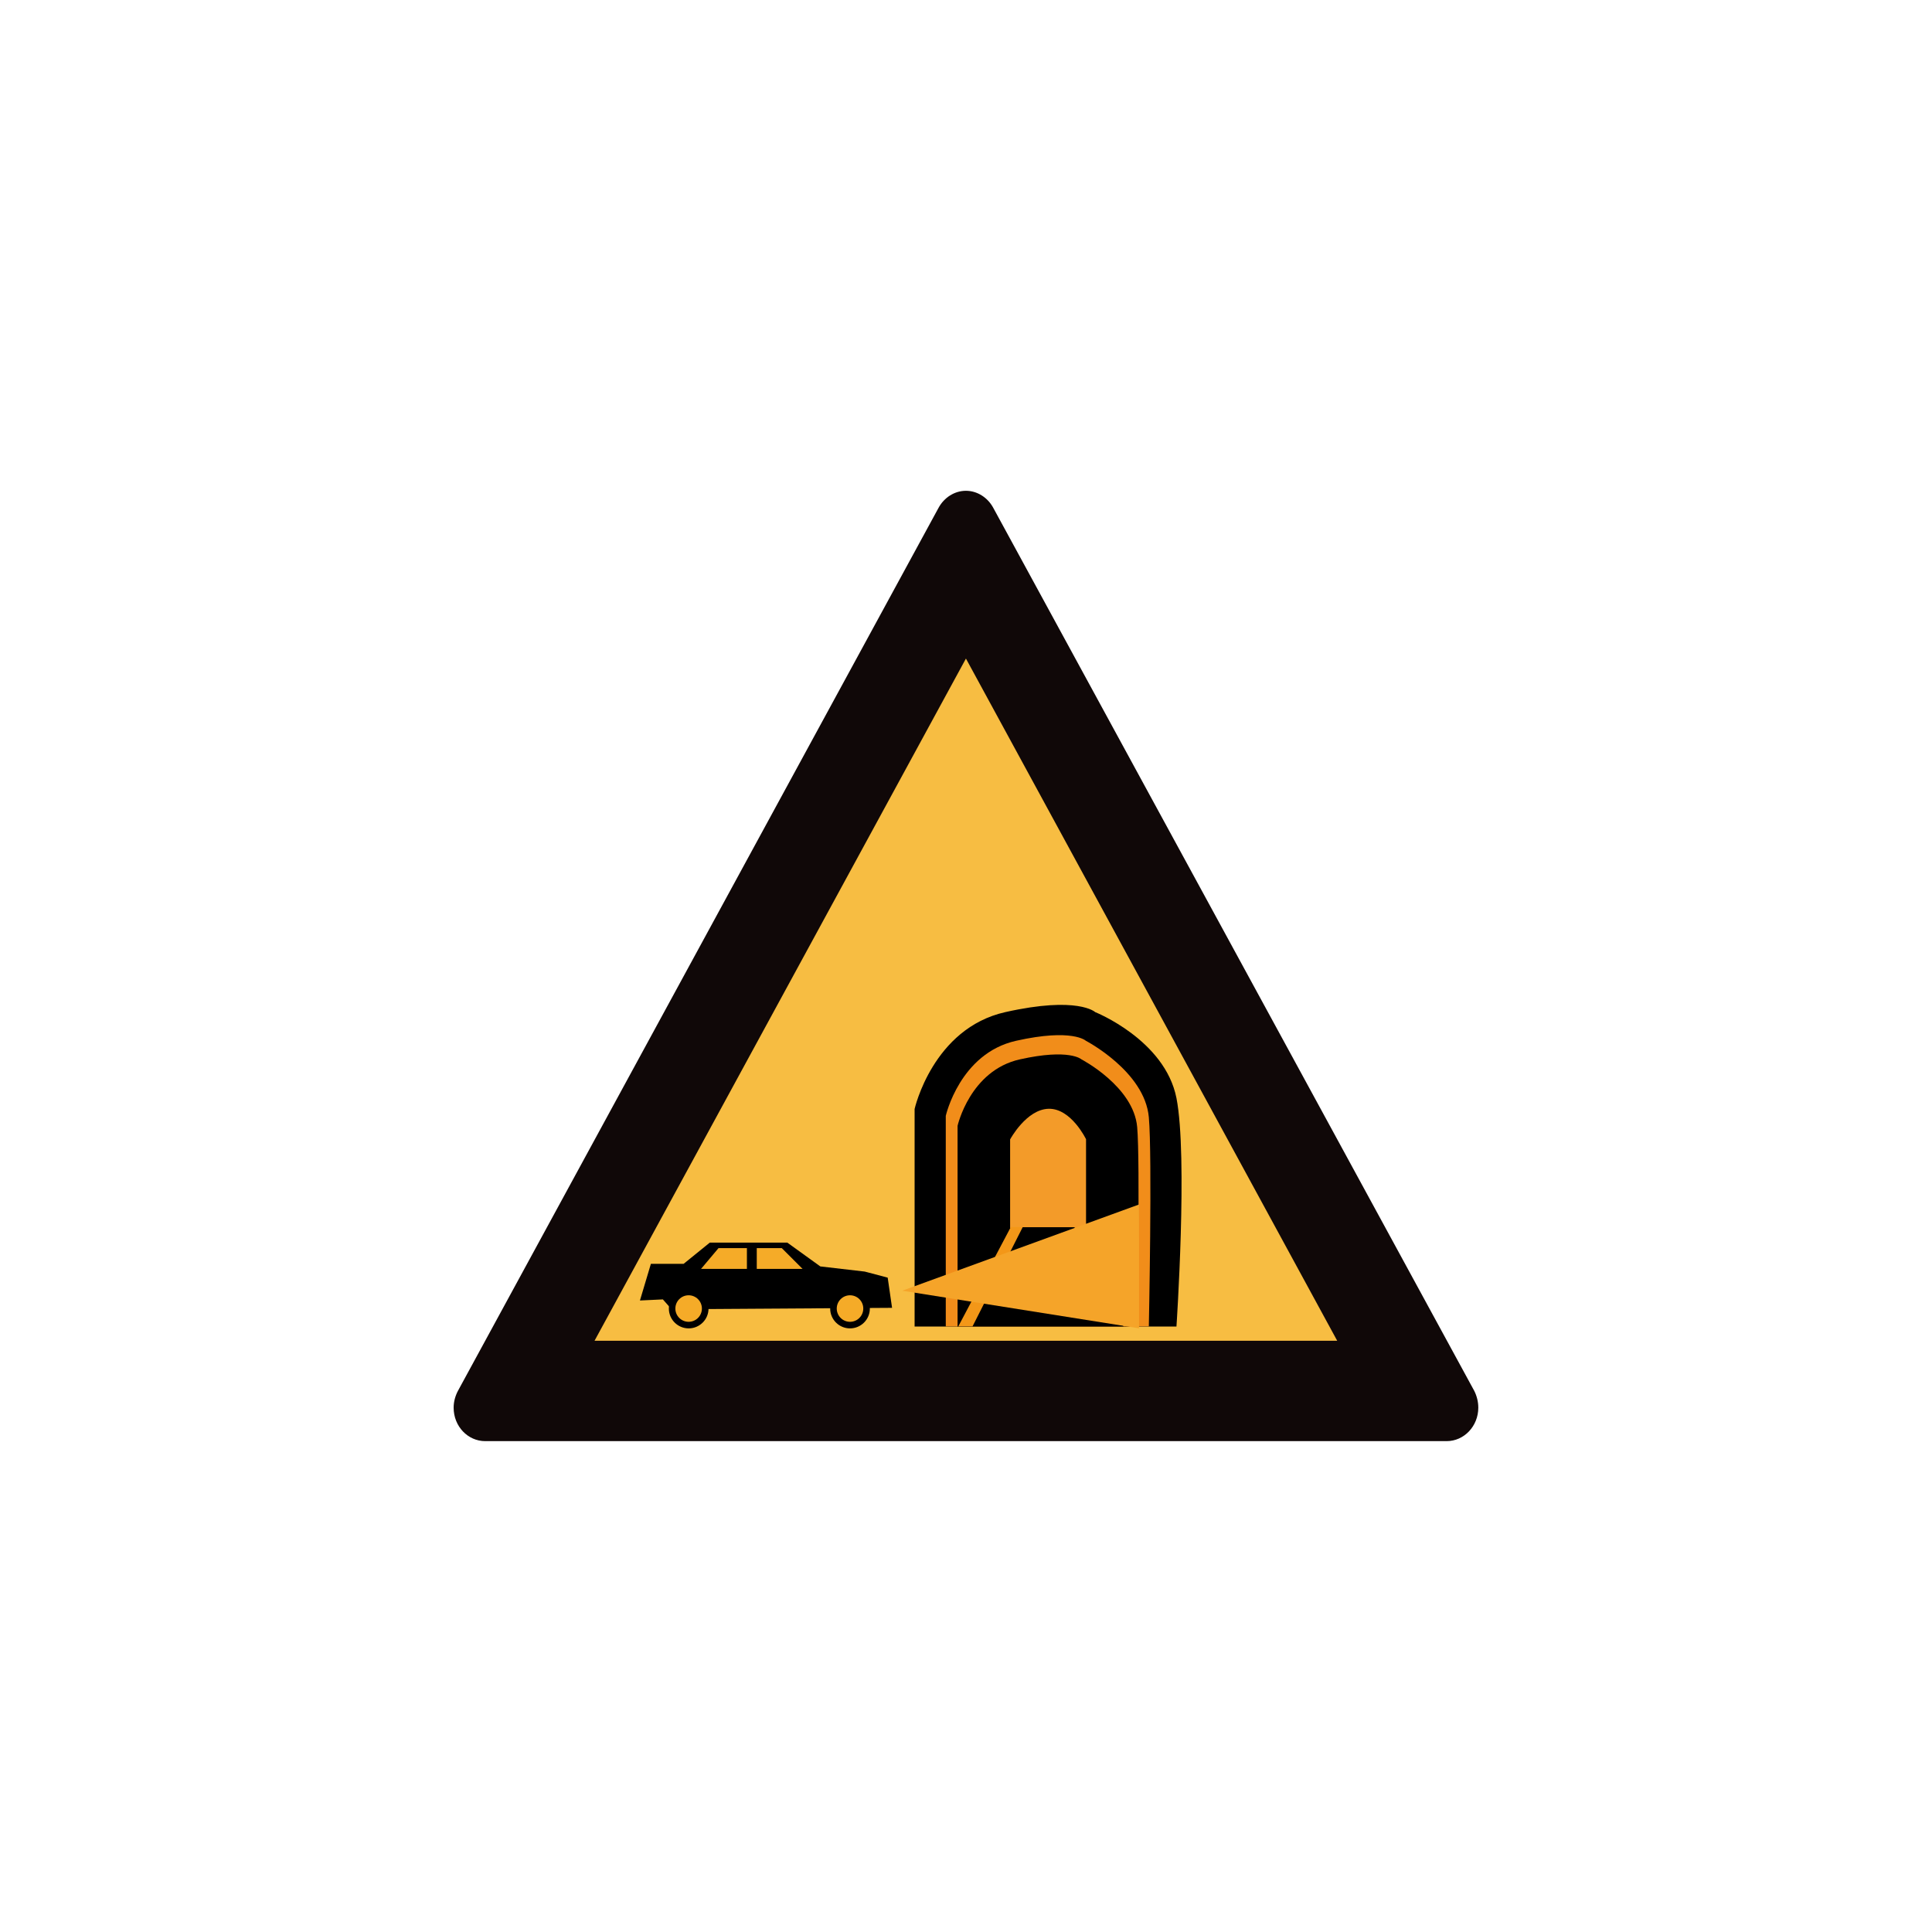
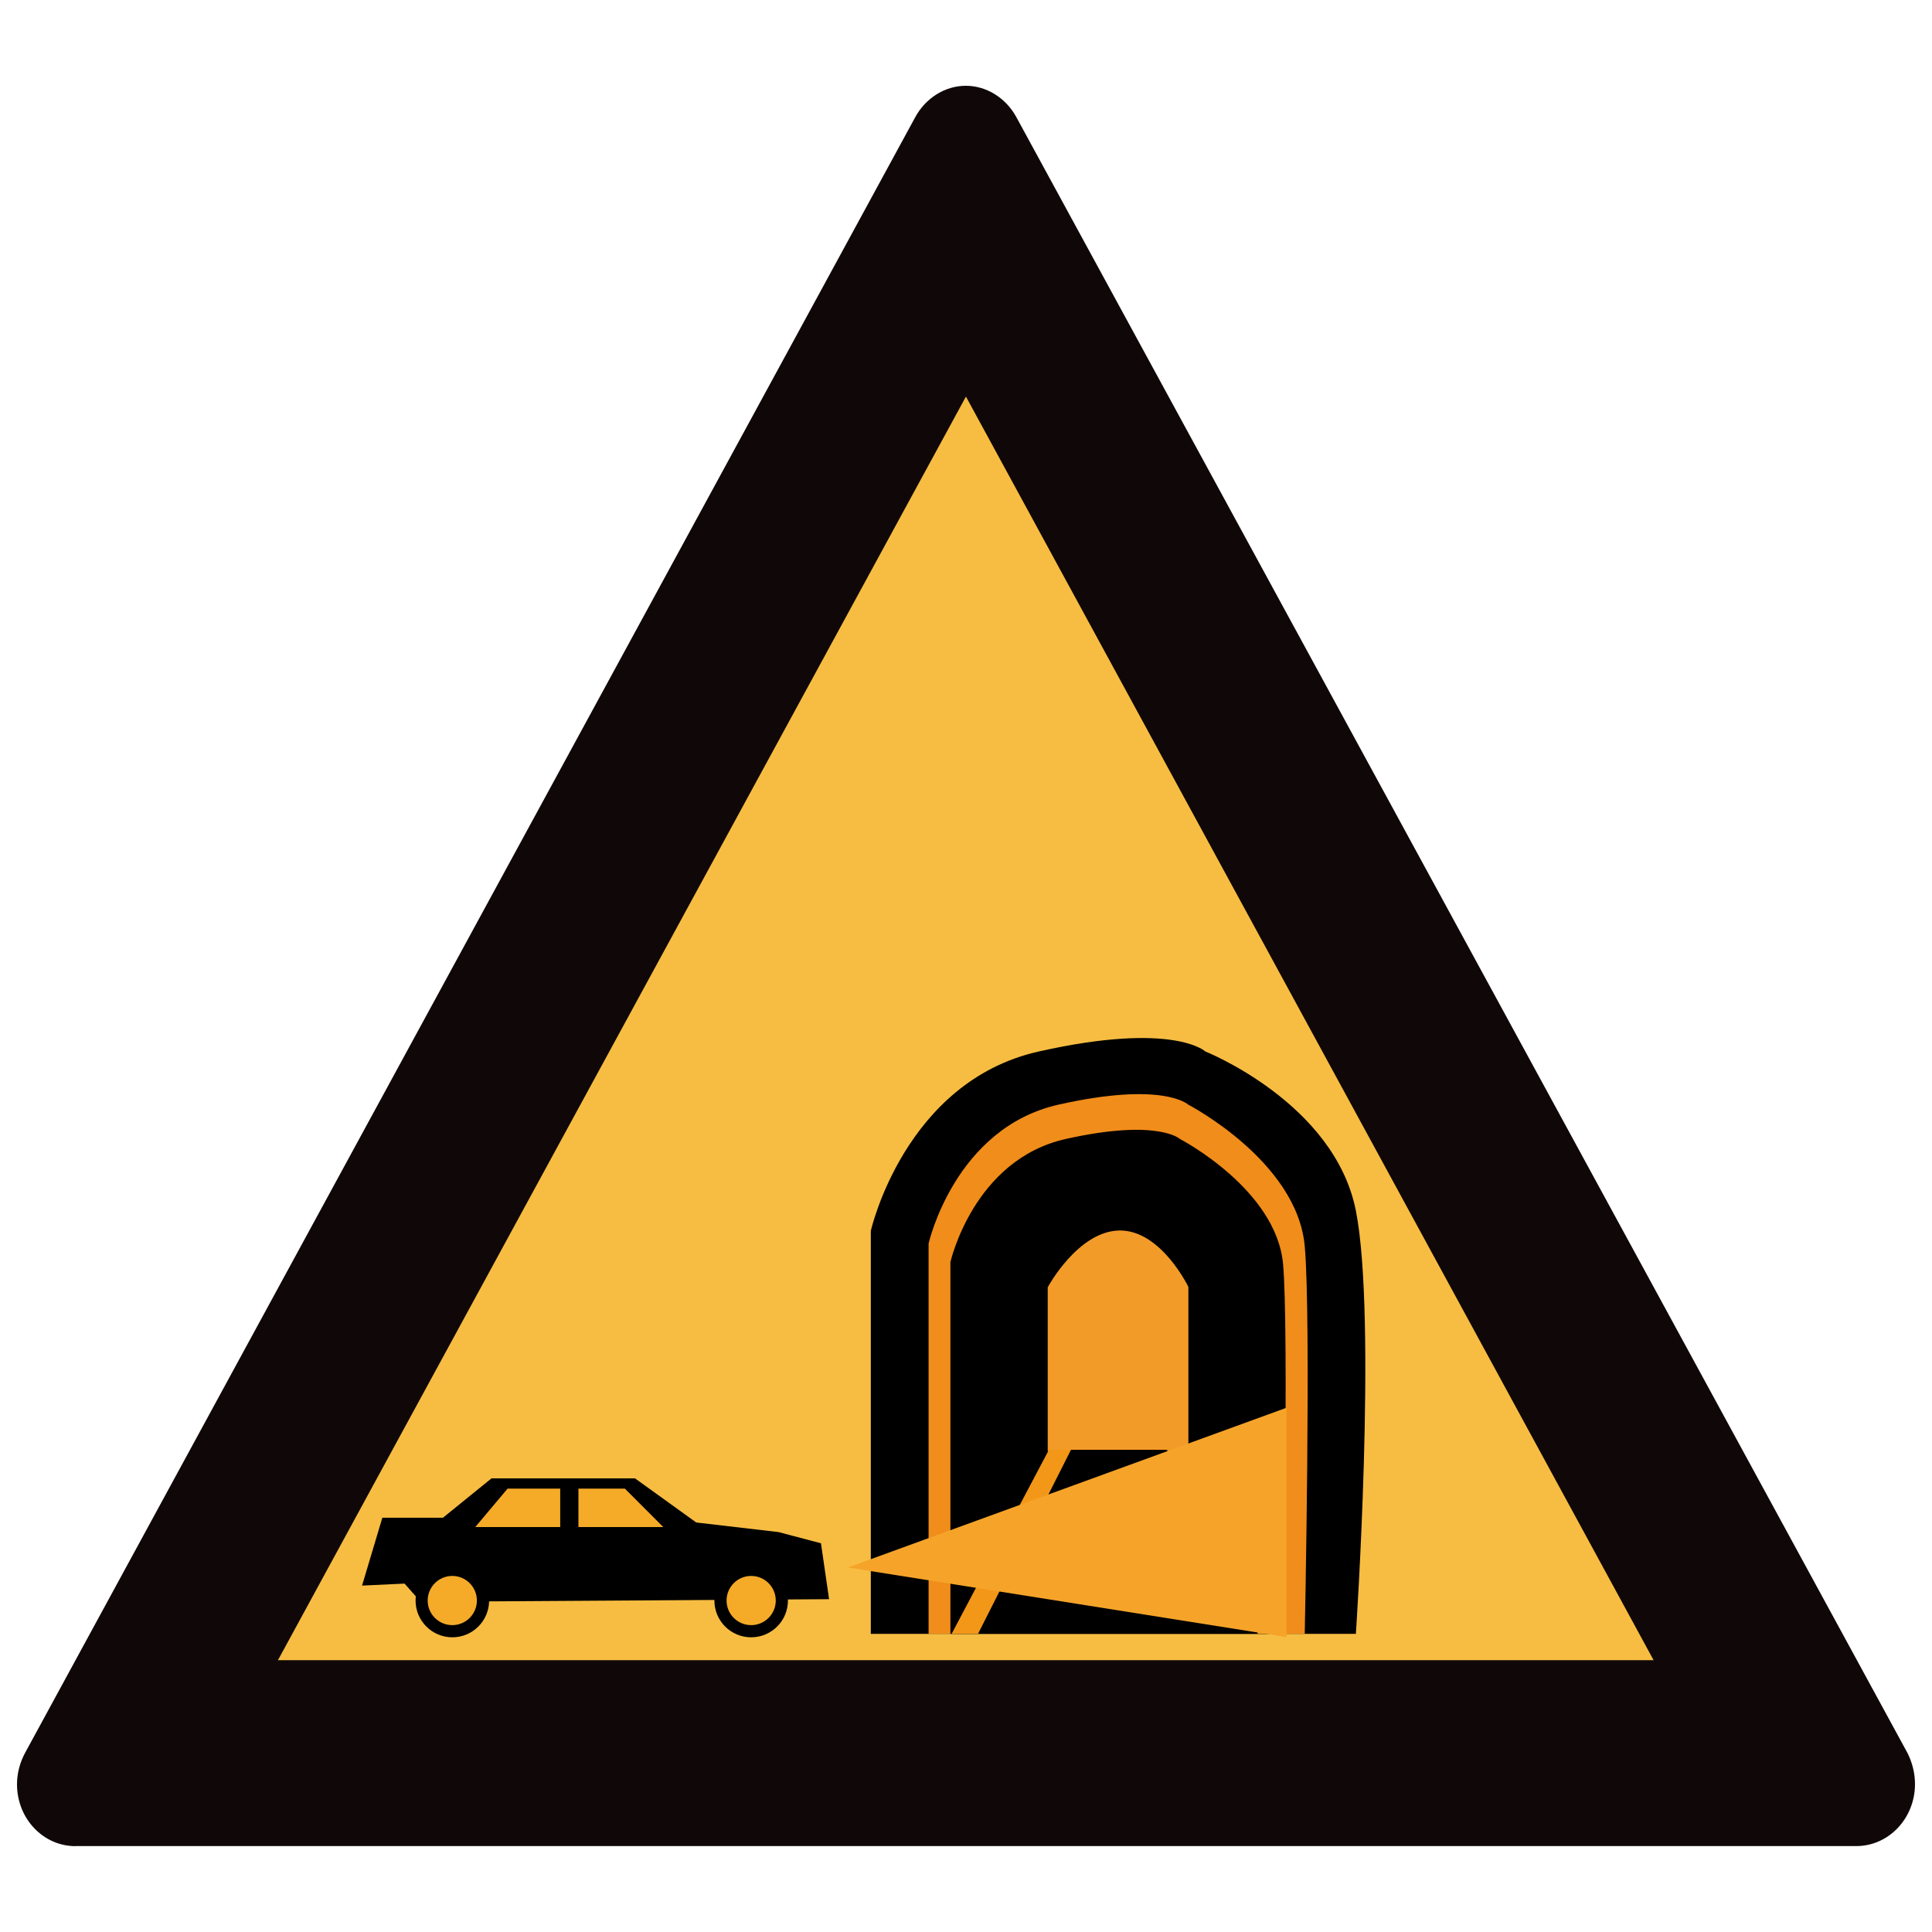
<svg xmlns="http://www.w3.org/2000/svg" version="1.1" id="svg2203" x="0px" y="0px" width="30px" height="30px" viewBox="0 0 30 30" enable-background="new 0 0 30 30" xml:space="preserve">
  <g>
-     <path fill="#100808" d="M7.535,22.378c-0.27,0-0.491-0.229-0.491-0.52c0-0.091,0.025-0.182,0.067-0.261l7.463-13.712   c0.087-0.161,0.25-0.264,0.425-0.264c0.174,0,0.337,0.103,0.424,0.264l7.469,13.712c0.04,0.079,0.063,0.17,0.063,0.261   c0,0.286-0.219,0.52-0.493,0.52H7.535z" />
-     <polygon fill="#F7BD42" points="9.232,20.819 20.764,20.819 14.999,10.226  " />
+     <path fill="#100808" d="M1.173,28.667c-0.5,0-0.909-0.424-0.909-0.963c0-0.169,0.046-0.337,0.124-0.483L14.211,1.821   c0.161-0.298,0.463-0.489,0.787-0.489c0.322,0,0.624,0.191,0.785,0.489L29.619,27.22c0.074,0.146,0.117,0.315,0.117,0.483   c0,0.53-0.406,0.963-0.913,0.963H1.173z" />
+     <polygon fill="#F7BD42" points="4.316,25.779 25.677,25.779 14.999,6.158  " />
    <g>
-       <path d="M14.202,20.597V17.22c0,0,0.282-1.252,1.409-1.504c1.128-0.253,1.395,0,1.395,0s1.083,0.431,1.262,1.335    c0.178,0.905,0,3.547,0,3.547H14.202z" />
-       <path fill="#F18D1A" d="M14.686,20.597v-3.27c0,0,0.218-0.971,1.093-1.166c0.875-0.196,1.082,0,1.082,0s0.914,0.474,0.978,1.187    c0.055,0.611,0,3.249,0,3.249H14.686z" />
-       <path d="M14.869,20.597v-3.115c0,0,0.193-0.859,0.967-1.032c0.773-0.173,0.957,0,0.957,0s0.809,0.42,0.865,1.051    c0.048,0.54,0,3.097,0,3.097h-2.789V20.597z" />
-       <path fill="#F39B29" d="M15.685,19.067v-1.374c0,0,0.252-0.47,0.601-0.476c0.349-0.005,0.578,0.473,0.578,0.473v1.377H15.685z" />
-       <polygon fill="#F39718" points="14.88,20.597 15.696,19.053 16.874,19.053 17.668,20.597   " />
-       <polygon points="15.101,20.597 15.88,19.056 16.684,19.056 17.447,20.597   " />
+       <path d="M13.522,25.368v-6.255c0,0,0.522-2.319,2.61-2.786c2.089-0.469,2.584,0,2.584,0s2.006,0.798,2.338,2.473    c0.33,1.676,0,6.57,0,6.57h-7.531V25.368z" />
+       <path fill="#F18D1A" d="M14.419,25.368v-6.057c0,0,0.404-1.799,2.025-2.16c1.621-0.363,2.004,0,2.004,0s1.693,0.878,1.812,2.199    c0.102,1.132,0,6.018,0,6.018H14.419z" />
+       <path d="M14.758,25.368v-5.77c0,0,0.357-1.591,1.791-1.912c1.432-0.32,1.773,0,1.773,0s1.499,0.778,1.602,1.947    c0.089,1,0,5.737,0,5.737h-5.166C14.758,25.37,14.758,25.368,14.758,25.368z" />
+       <path fill="#F39B29" d="M16.269,22.534v-2.545c0,0,0.467-0.871,1.113-0.882c0.646-0.009,1.071,0.876,1.071,0.876v2.551H16.269z" />
+       <polygon fill="#F39718" points="14.778,25.368 16.29,22.508 18.472,22.508 19.942,25.368   " />
+       <polygon points="15.188,25.368 16.63,22.513 18.12,22.513 19.533,25.368   " />
    </g>
-     <polygon fill="none" points="13.971,20.042 17.649,18.703 17.649,20.55  " />
-     <polygon points="9.937,20.194 10.107,19.625 10.615,19.625 11.022,19.295 12.225,19.295 12.738,19.665 13.428,19.745    13.784,19.839 13.852,20.308 10.428,20.33 10.293,20.177  " />
-     <polygon fill="#F5AB28" points="10.886,19.703 11.157,19.381 11.598,19.381 11.598,19.703  " />
-     <polygon fill="#F5AB28" points="11.751,19.703 11.751,19.381 12.14,19.381 12.462,19.703  " />
-     <circle cx="10.694" cy="20.319" r="0.308" />
-     <circle fill="#F5AB28" cx="10.693" cy="20.319" r="0.206" />
-     <circle cx="13.199" cy="20.319" r="0.308" />
-     <circle fill="#F5AB28" cx="13.199" cy="20.319" r="0.206" />
-     <polygon fill="#F5A429" points="14.01,20.042 17.687,18.703 17.687,20.626  " />
+     <polygon fill="none" points="13.094,24.34 19.907,21.859 19.907,25.281  " />
+     <polygon points="5.622,24.621 5.937,23.567 6.878,23.567 7.632,22.956 9.86,22.956 10.811,23.641 12.089,23.79 12.748,23.964    12.874,24.832 6.532,24.873 6.282,24.59  " />
+     <polygon fill="#F5AB28" points="7.38,23.712 7.882,23.115 8.699,23.115 8.699,23.712  " />
+     <polygon fill="#F5AB28" points="8.982,23.712 8.982,23.115 9.703,23.115 10.299,23.712  " />
+     <circle cx="7.024" cy="24.853" r="0.571" />
+     <circle fill="#F5AB28" cx="7.023" cy="24.853" r="0.382" />
+     <circle cx="11.664" cy="24.853" r="0.571" />
+     <circle fill="#F5AB28" cx="11.664" cy="24.853" r="0.382" />
+     <polygon fill="#F5A429" points="13.167,24.34 19.978,21.859 19.978,25.421  " />
  </g>
</svg>
